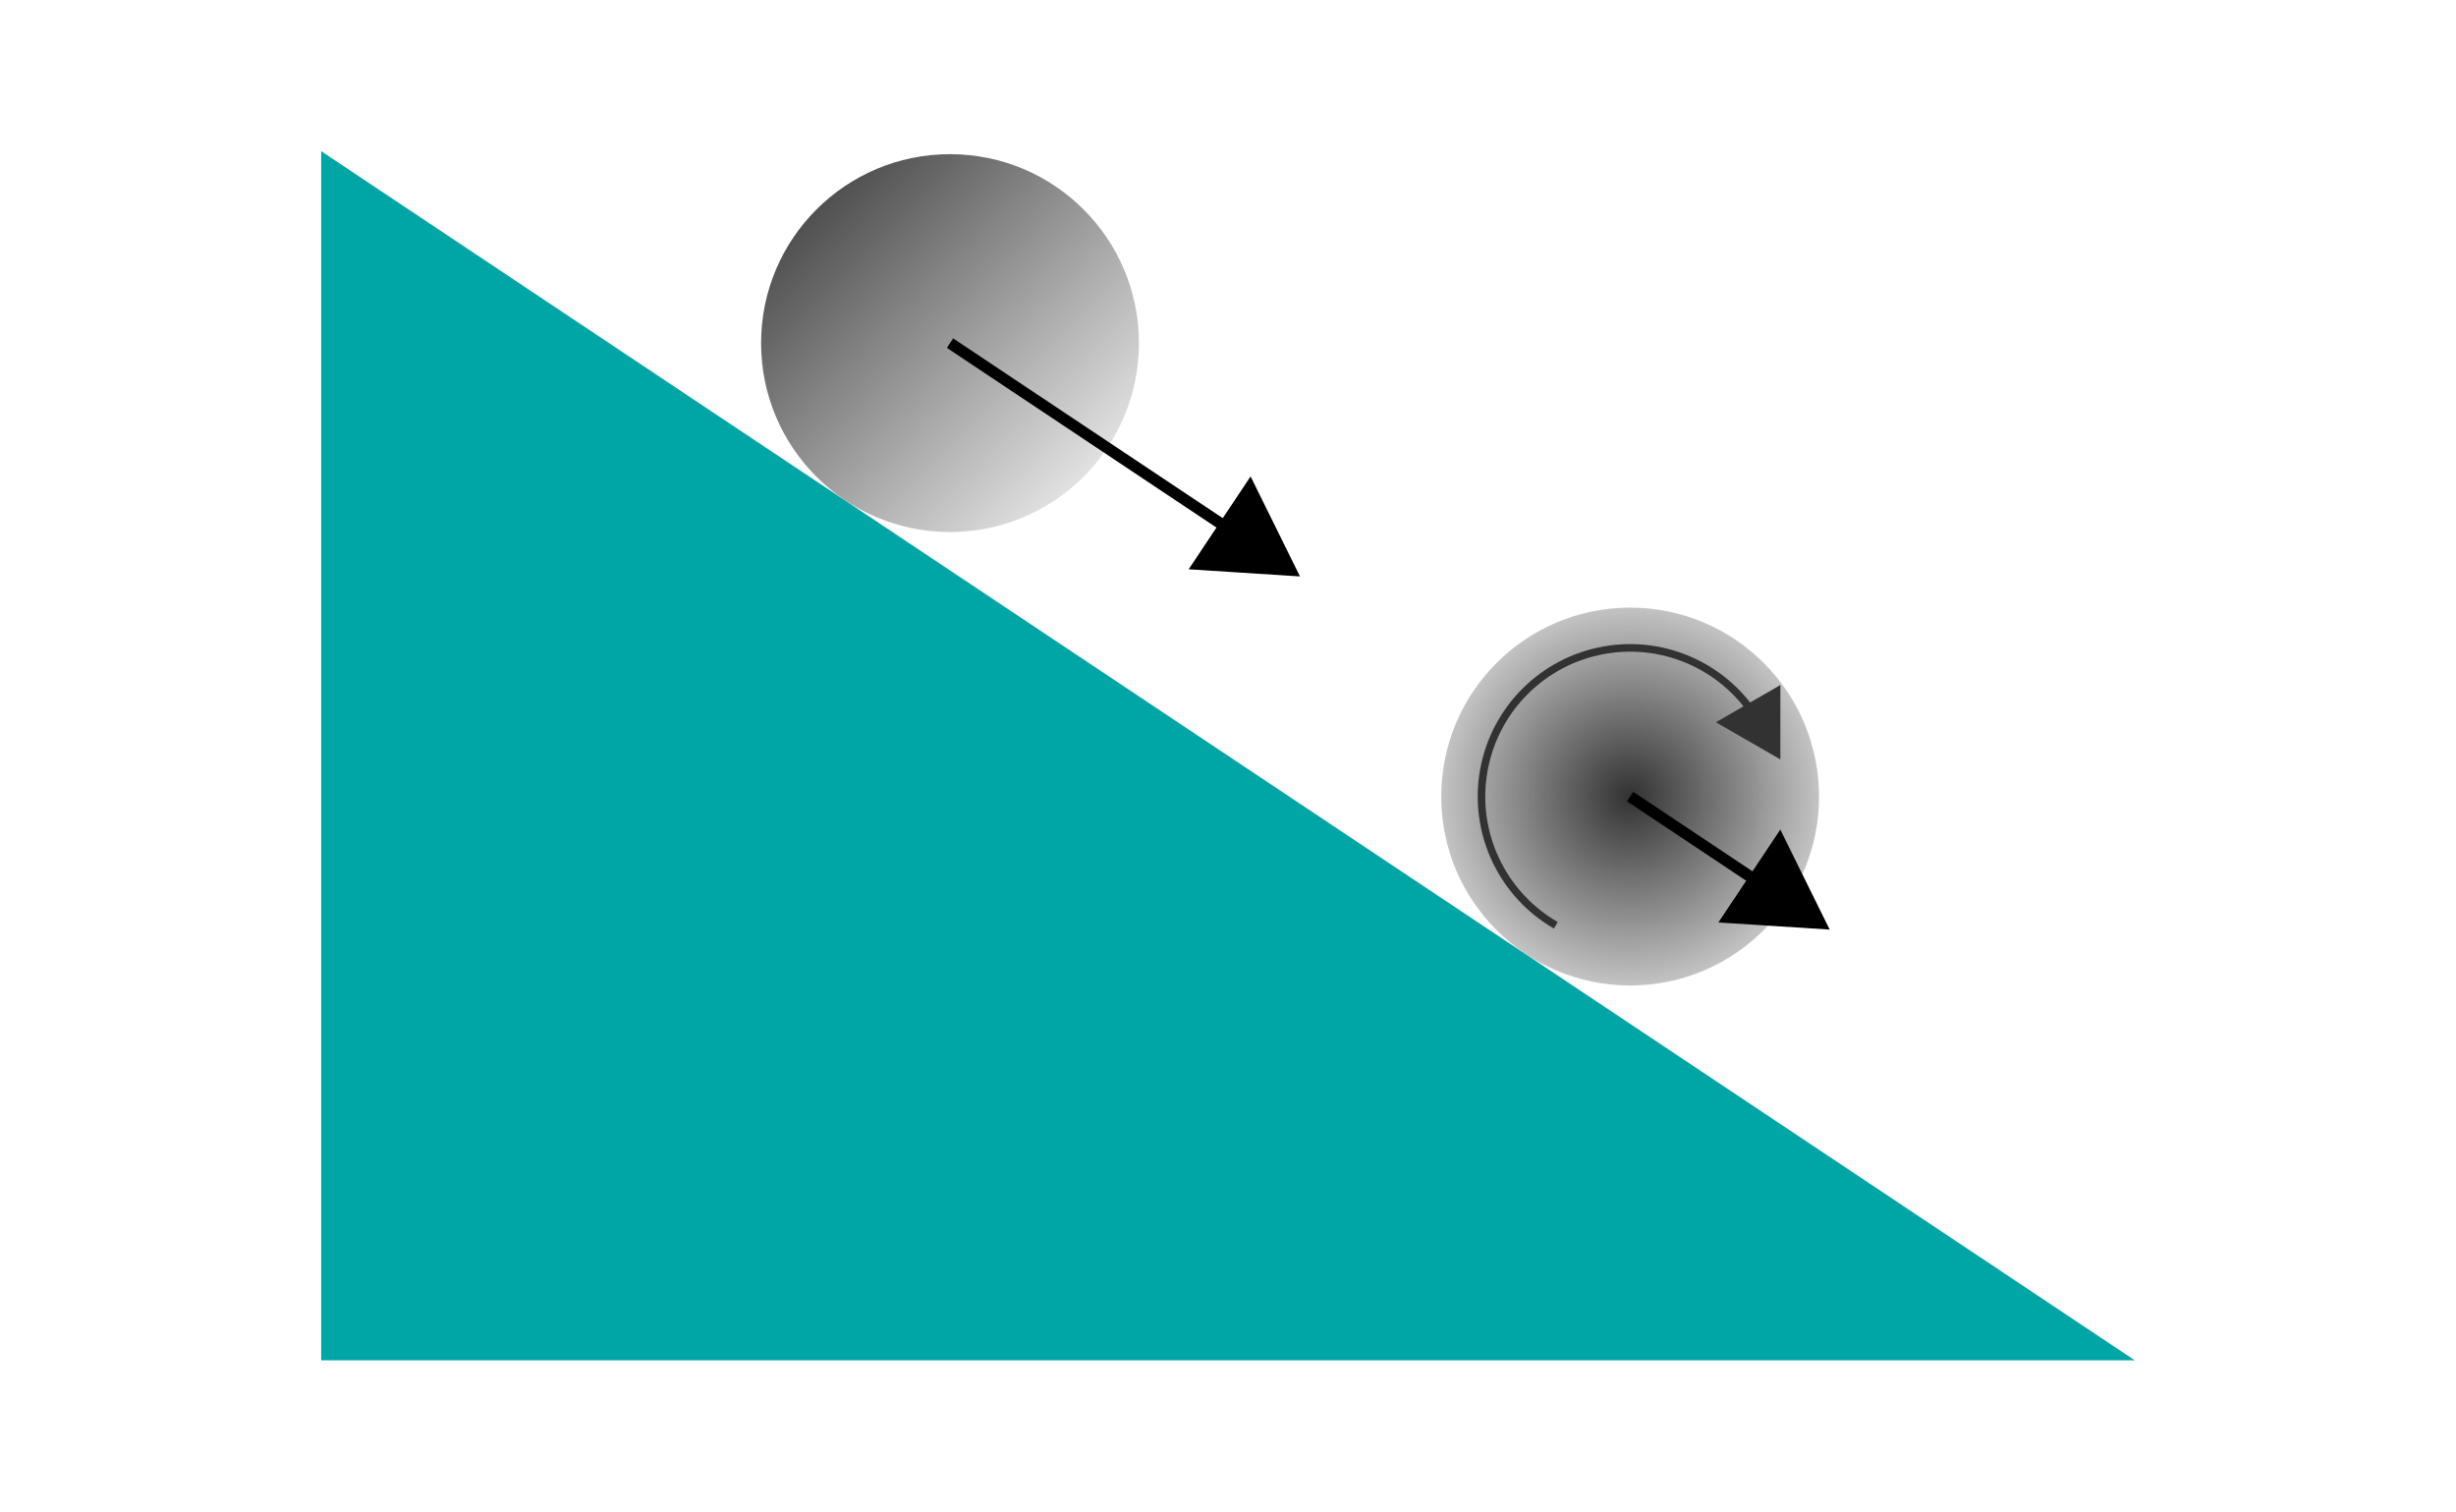
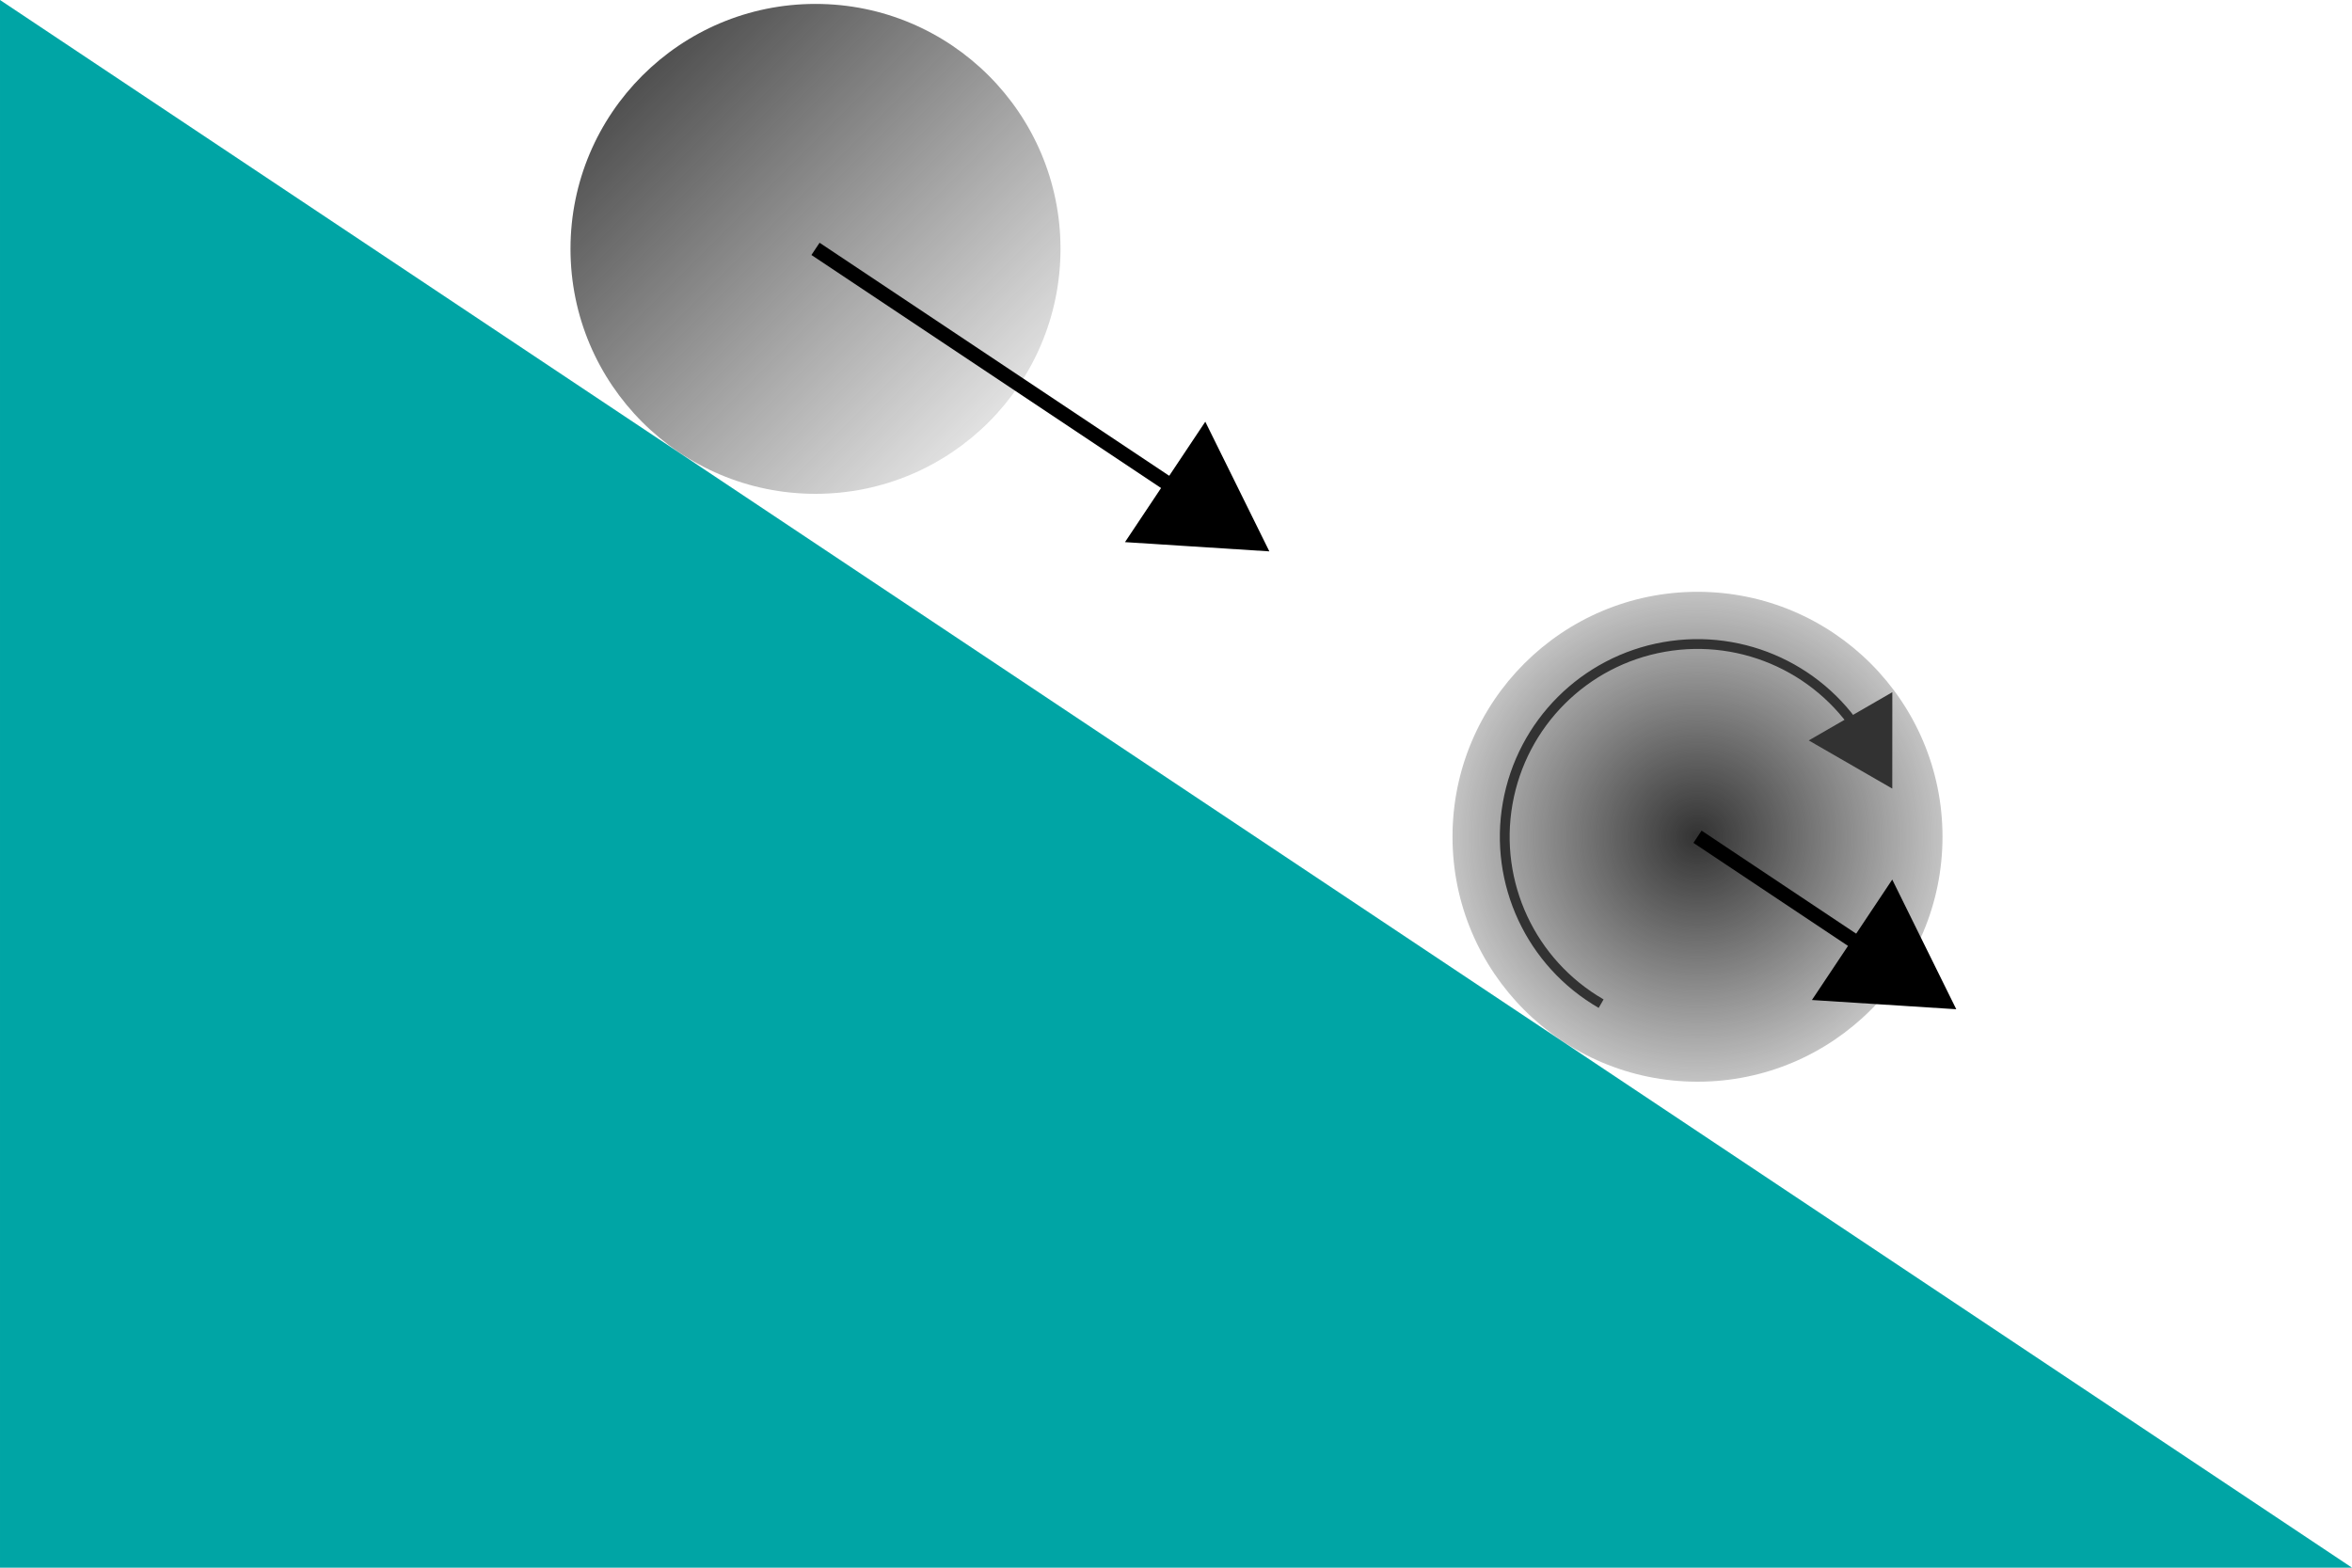
- <svg xmlns="http://www.w3.org/2000/svg" xmlns:xlink="http://www.w3.org/1999/xlink" width="325" height="200" viewBox="0 0 325 200" id="svg4333" version="1.1">
+ <svg xmlns="http://www.w3.org/2000/svg" xmlns:xlink="http://www.w3.org/1999/xlink" width="240" height="160" viewBox="0 0 240 160" id="svg4333" version="1.1">
  <defs id="defs4335">
    <marker orient="auto" refY="0" refX="0" id="marker9034" style="overflow:visible">
      <path id="path9036" d="m 5.77,0 -8.65,5 0,-10 8.65,5 z" style="fill:#000000;fill-opacity:1;fill-rule:evenodd;stroke:#000000;stroke-width:1pt;stroke-opacity:1" transform="scale(0.8,0.8)" />
    </marker>
    <marker style="overflow:visible" id="marker8644" refX="0" refY="0" orient="auto">
      <path transform="scale(0.8,0.8)" style="fill:#000000;fill-opacity:1;fill-rule:evenodd;stroke:#000000;stroke-width:1pt;stroke-opacity:1" d="m 5.77,0 -8.65,5 0,-10 8.65,5 z" id="path8646" />
    </marker>
    <marker orient="auto" refY="0" refX="0" id="TriangleOutL" style="overflow:visible">
      <path id="path4310" d="m 5.77,0 -8.65,5 0,-10 8.65,5 z" style="fill:#323232;fill-opacity:1;fill-rule:evenodd;stroke:#323232;stroke-width:1pt;stroke-opacity:1" transform="scale(0.8,0.8)" />
    </marker>
    <linearGradient id="linearGradient4154">
      <stop style="stop-color:#323232;stop-opacity:1;" offset="0" id="stop4156" />
      <stop style="stop-color:#323232;stop-opacity:0;" offset="1" id="stop4158" />
    </linearGradient>
    <linearGradient id="linearGradient4136">
      <stop style="stop-color:#323232;stop-opacity:1;" offset="0" id="stop4138" />
      <stop style="stop-color:#323232;stop-opacity:0;" offset="1" id="stop4140" />
    </linearGradient>
    <linearGradient xlink:href="#linearGradient4136" id="linearGradient4142" x1="92.5" y1="879.862" x2="142.5" y2="929.862" gradientUnits="userSpaceOnUse" gradientTransform="translate(-2.499999,0.3998939)" />
    <radialGradient xlink:href="#linearGradient4154" id="radialGradient4160" cx="215.604" cy="966.813" fx="215.604" fy="966.813" r="25" gradientUnits="userSpaceOnUse" gradientTransform="matrix(1.000001,1.000001,-0.9999997,0.9999997,960.0263,-224.8901)" />
  </defs>
-   <g id="layer1" transform="translate(0,-852.3622)">
+   <g id="layer1" transform="translate(-42.5,-872.3622)">
    <g id="g9368" transform="translate(10.71429,-7.49997)">
      <path id="path9267" d="m 271.786,1039.862 -240,0 0,-160 z" style="fill:#00a5a5;fill-opacity:1;stroke:none" />
      <circle style="fill:url(#linearGradient4142);fill-opacity:1;stroke:none" id="circle9272" cx="115" cy="905.262" r="25" />
      <g transform="translate(-3.818726,7.735182)" id="g8632">
        <circle style="fill:url(#radialGradient4160);fill-opacity:1;stroke:none" id="circle9274" cx="208.819" cy="957.527" r="25" />
        <path style="fill:none;fill-opacity:1;stroke:#323232;stroke-width:1;stroke-miterlimit:4;stroke-dasharray:none;stroke-dashoffset:0;stroke-opacity:1;marker-end:url(#TriangleOutL)" id="path4162" d="m 198.985,974.56 a 19.668,19.668 0 0 1 -9.535,-20.449 19.668,19.668 0 0 1 15.954,-15.954 19.668,19.668 0 0 1 20.449,9.535" />
      </g>
      <path id="path8636" d="m 115,905.262 39.219,26.146" style="fill:none;fill-rule:evenodd;stroke:#000000;stroke-width:1.5;stroke-linecap:butt;stroke-linejoin:miter;stroke-miterlimit:4;stroke-dasharray:none;stroke-opacity:1;marker-end:url(#marker8644)" />
      <path style="fill:none;fill-rule:evenodd;stroke:#000000;stroke-width:1.5;stroke-linecap:butt;stroke-linejoin:miter;stroke-miterlimit:4;stroke-dasharray:none;stroke-opacity:1;marker-end:url(#marker9034)" d="m 205,965.262 19.315,12.877" id="path9032" />
    </g>
  </g>
</svg>
